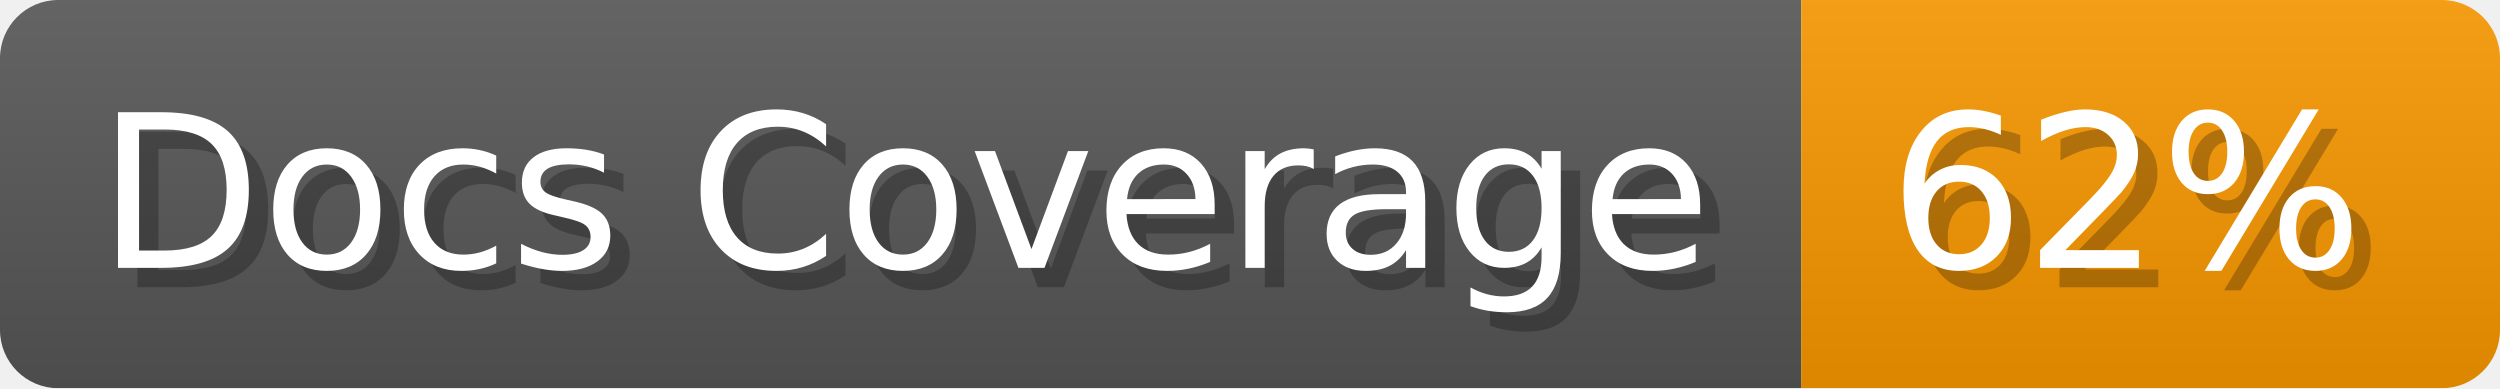
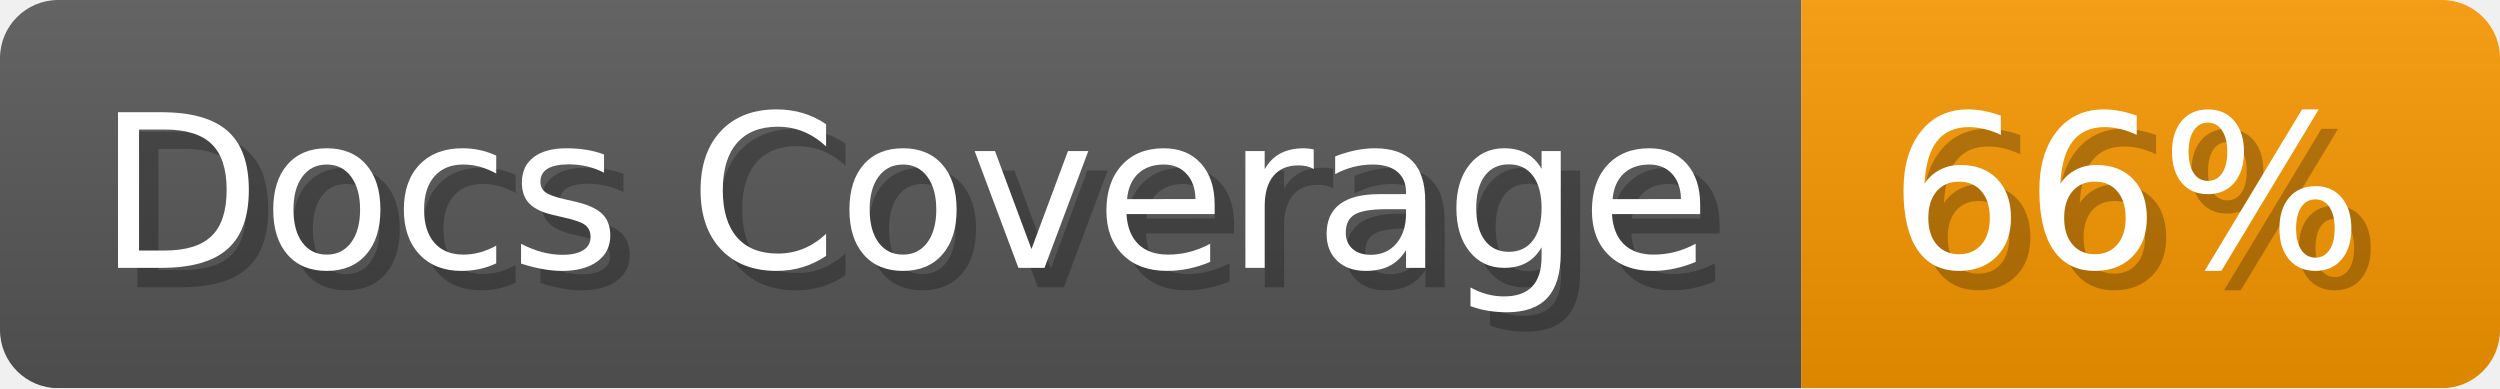
- <svg xmlns="http://www.w3.org/2000/svg" width="128.8" height="20" viewBox="0 0 1288 200" role="img" aria-label="Docs Coverage: 62%">
+ <svg xmlns="http://www.w3.org/2000/svg" width="128.8" height="20" viewBox="0 0 1288 200" role="img" aria-label="Docs Coverage: 66%">
  <linearGradient id="a" x2="0" y2="100%">
    <stop offset="0" stop-opacity=".1" stop-color="#EEE" />
    <stop offset="1" stop-opacity=".1" />
  </linearGradient>
  <mask id="m">
    <rect width="1288" height="200" rx="30" fill="#FFF" />
  </mask>
  <g mask="url(#m)">
    <rect width="928" height="200" fill="#555" />
    <rect width="360" height="200" fill="#f59500" x="928" />
    <rect width="1288" height="200" fill="url(#a)" />
  </g>
  <g aria-hidden="true" fill="#fff" text-anchor="start" font-family="Verdana,DejaVu Sans,sans-serif" font-size="110">
    <text x="60" y="148" textLength="828" fill="#000" opacity="0.25">Docs Coverage</text>
    <text x="50" y="138" textLength="828">Docs Coverage</text>
-     <text x="983" y="148" textLength="260" fill="#000" opacity="0.25">62%</text>
-     <text x="973" y="138" textLength="260">62%</text>
+     <text x="983" y="148" textLength="260" fill="#000" opacity="0.25">66%</text>
+     <text x="973" y="138" textLength="260">66%</text>
  </g>
</svg>
